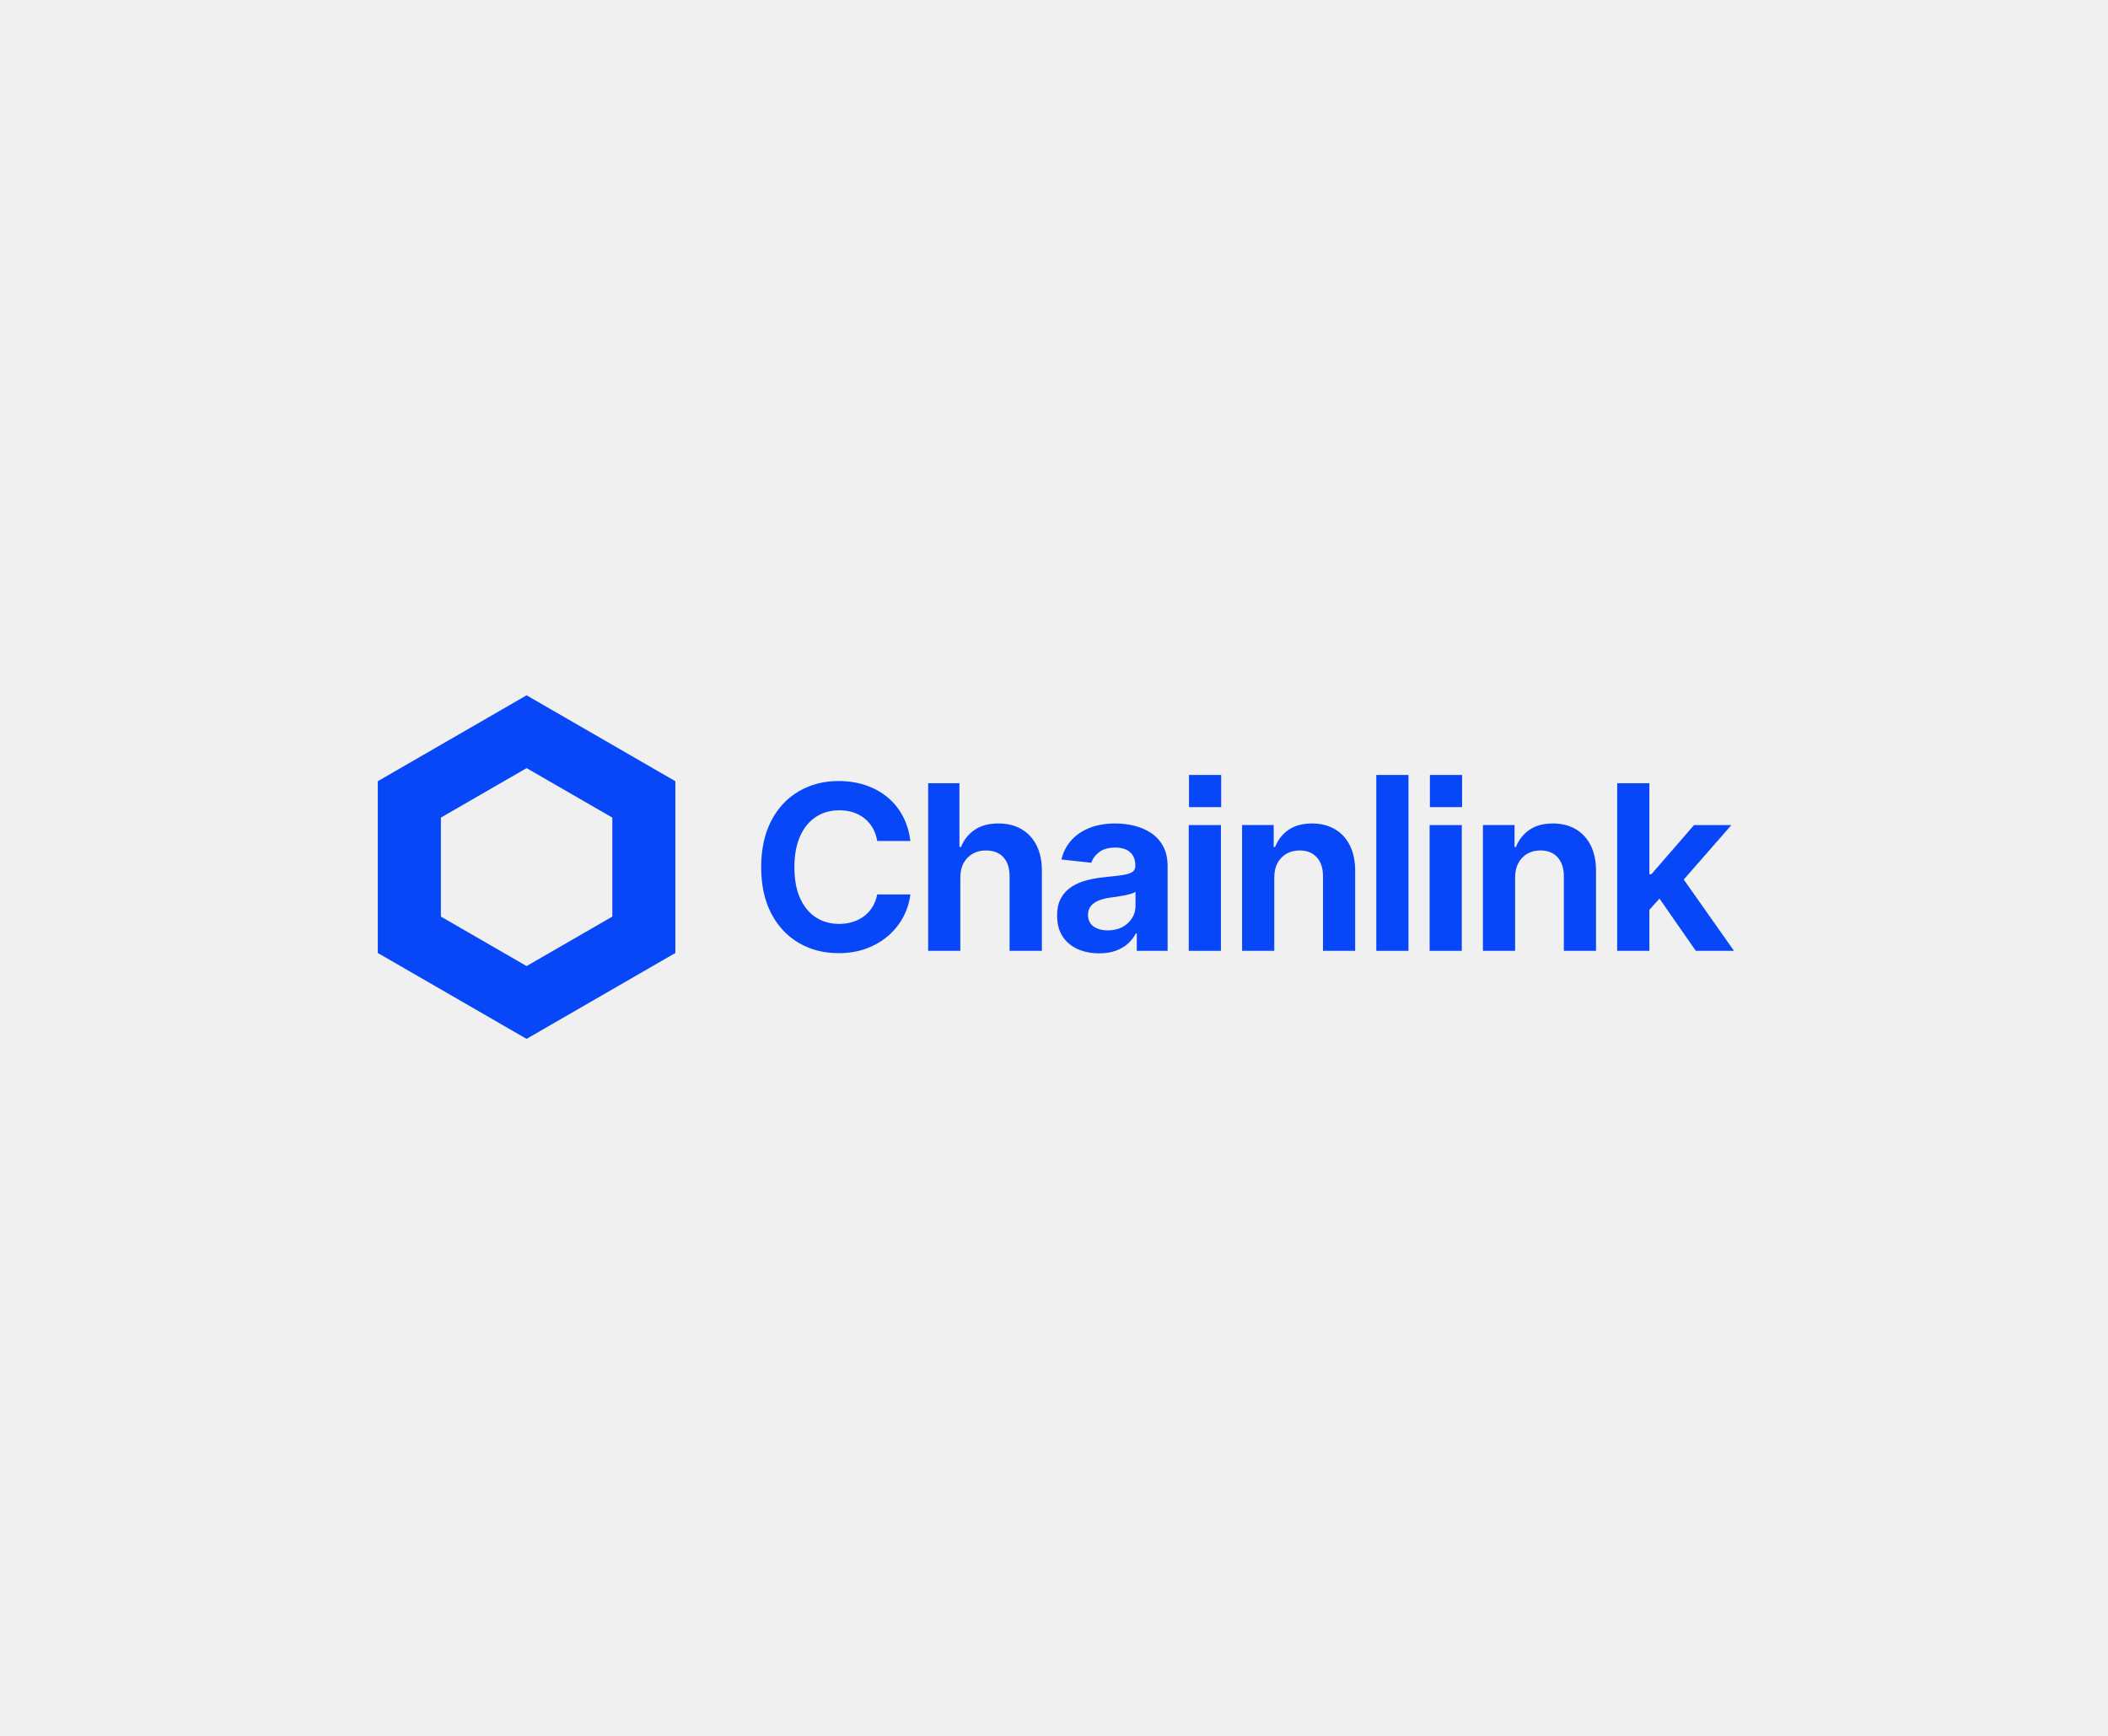
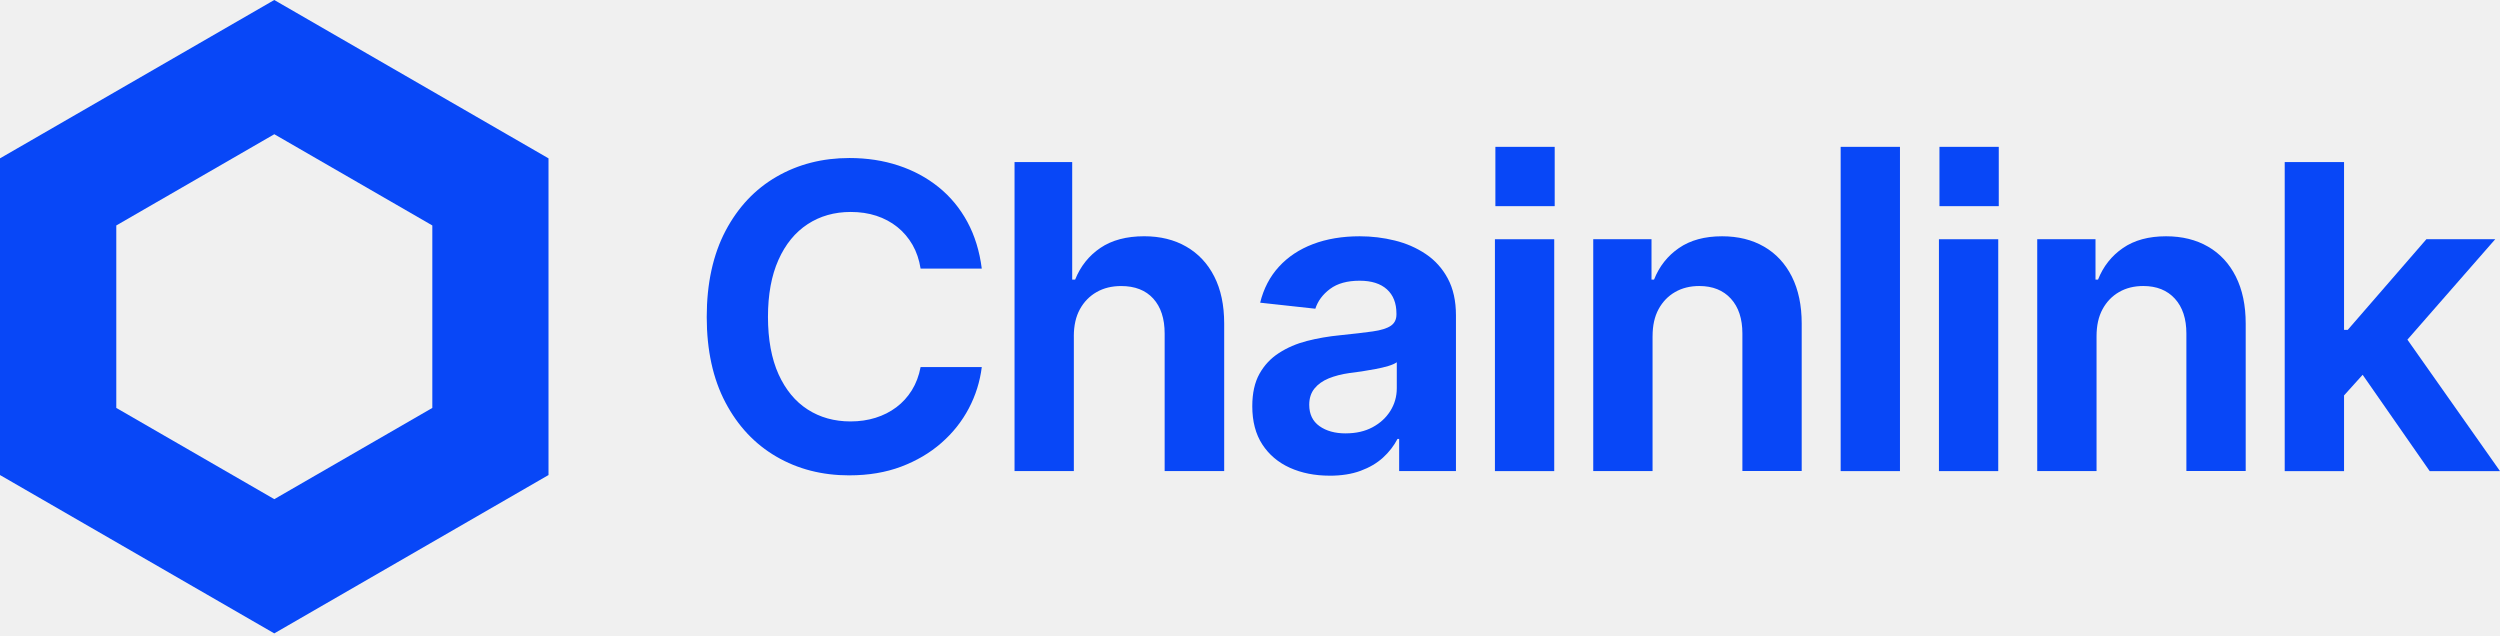
- <svg xmlns="http://www.w3.org/2000/svg" width="385" height="317" viewBox="0 0 385 317" fill="none">
-   <g clip-path="url(#clip0_4140_519)">
-     <path d="M96.172 127L69 142.688V174.065L96.172 189.753L123.344 174.065V142.688L96.172 127ZM111.833 167.416L96.177 176.455L80.522 167.416V149.338L96.177 140.299L111.833 149.338V167.416Z" fill="#0847F7" />
-     <path d="M153.157 174.098C150.458 174.098 148.041 173.48 145.912 172.238C143.781 170.998 142.099 169.208 140.867 166.863C139.635 164.519 139.02 161.698 139.02 158.397C139.02 155.096 139.642 152.229 140.88 149.877C142.12 147.528 143.806 145.736 145.945 144.503C148.081 143.271 150.486 142.656 153.159 142.656C154.896 142.656 156.518 142.904 158.009 143.396C159.502 143.888 160.83 144.604 161.995 145.542C163.159 146.481 164.106 147.628 164.841 148.984C165.574 150.339 166.049 151.881 166.27 153.61H160.208C160.07 152.734 159.803 151.951 159.407 151.255C159.008 150.565 158.506 149.975 157.898 149.488C157.288 149.001 156.595 148.632 155.825 148.379C155.049 148.125 154.206 148 153.287 148C151.671 148 150.247 148.404 149.012 149.212C147.78 150.02 146.816 151.198 146.126 152.747C145.433 154.293 145.087 156.18 145.087 158.397C145.087 160.613 145.435 162.539 146.133 164.08C146.834 165.621 147.792 166.783 149.02 167.571C150.247 168.36 151.663 168.754 153.262 168.754C154.153 168.754 154.981 168.633 155.747 168.392C156.513 168.154 157.203 167.802 157.813 167.343C158.42 166.886 158.932 166.324 159.344 165.659C159.756 164.993 160.044 164.23 160.208 163.369H166.27C166.091 164.805 165.665 166.171 164.987 167.458C164.309 168.744 163.405 169.886 162.273 170.877C161.144 171.871 159.813 172.652 158.287 173.232C156.759 173.807 155.049 174.095 153.162 174.095V174.103L153.157 174.098Z" fill="#0847F7" />
-     <path d="M175.392 160.317V173.674H169.516V143.055H175.229V154.704H175.517C176.05 153.377 176.888 152.327 178.025 151.559C179.16 150.794 180.608 150.407 182.36 150.407C183.949 150.407 185.342 150.748 186.529 151.434C187.722 152.119 188.648 153.106 189.303 154.393C189.961 155.678 190.287 157.237 190.287 159.06V173.669H184.388V160.046C184.388 158.565 184.012 157.413 183.259 156.582C182.506 155.754 181.441 155.34 180.073 155.34C179.155 155.34 178.346 155.538 177.648 155.937C176.948 156.336 176.398 156.901 175.994 157.631C175.59 158.367 175.389 159.255 175.389 160.315V160.32L175.392 160.317Z" fill="#0847F7" />
-     <path d="M200.734 174.128C199.268 174.128 197.958 173.867 196.8 173.347C195.643 172.825 194.732 172.054 194.067 171.035C193.402 170.016 193.07 168.751 193.07 167.245C193.07 165.96 193.306 164.888 193.781 164.037C194.255 163.186 194.898 162.501 195.713 161.974C196.529 161.447 197.45 161.047 198.487 160.781C199.521 160.515 200.608 160.327 201.743 160.217C203.086 160.079 204.168 159.953 204.991 159.838C205.814 159.722 206.412 159.536 206.788 159.283C207.165 159.029 207.353 158.655 207.353 158.163V158.06C207.353 157.031 207.037 156.233 206.409 155.666C205.779 155.098 204.88 154.812 203.716 154.812C202.483 154.812 201.504 155.081 200.776 155.626C200.051 156.165 199.567 156.82 199.318 157.586L193.851 156.989C194.192 155.593 194.815 154.403 195.711 153.424C196.607 152.445 197.734 151.697 199.09 151.183C200.445 150.668 201.986 150.41 203.713 150.41C204.906 150.41 206.068 150.55 207.197 150.831C208.327 151.11 209.346 151.557 210.26 152.169C211.168 152.779 211.899 153.585 212.436 154.584C212.976 155.585 213.249 156.803 213.249 158.244V173.673H207.622V170.488H207.458C207.099 171.171 206.625 171.791 206.02 172.341C205.418 172.89 204.677 173.322 203.801 173.646C202.925 173.97 201.903 174.13 200.739 174.13H200.731L200.734 174.128ZM202.333 169.936C203.347 169.936 204.23 169.735 204.983 169.331C205.736 168.927 206.326 168.387 206.751 167.709C207.175 167.032 207.388 166.281 207.388 165.46V162.89C207.197 163.028 206.914 163.151 206.547 163.261C206.176 163.372 205.759 163.472 205.292 163.56C204.828 163.648 204.366 163.726 203.914 163.796C203.462 163.864 203.058 163.919 202.702 163.959C201.921 164.07 201.233 164.248 200.636 164.491C200.038 164.74 199.569 165.074 199.228 165.498C198.886 165.922 198.713 166.457 198.713 167.102C198.713 168.033 199.052 168.739 199.73 169.22C200.407 169.7 201.273 169.938 202.328 169.938H202.33L202.333 169.936Z" fill="#0847F7" />
-     <path d="M217.109 173.676V150.703H222.986V173.676H217.109Z" fill="#0847F7" />
-     <path d="M232.728 160.317V173.674H226.852V150.698H232.625V154.705H232.873C233.393 153.389 234.219 152.345 235.348 151.569C236.478 150.794 237.899 150.41 239.613 150.41C241.202 150.41 242.59 150.751 243.772 151.436C244.957 152.119 245.876 153.111 246.529 154.403C247.179 155.699 247.505 157.25 247.505 159.057V173.666H241.629V160.044C241.629 158.578 241.25 157.425 240.489 156.592C239.731 155.759 238.684 155.337 237.354 155.337C236.45 155.337 235.65 155.535 234.959 155.934C234.267 156.334 233.724 156.898 233.325 157.629C232.926 158.364 232.73 159.253 232.73 160.312V160.317H232.728Z" fill="#0847F7" />
-     <path d="M257.239 141.549V173.676H251.363V141.549H257.239Z" fill="#0847F7" />
-     <path d="M261.102 173.676V150.703H266.978V173.676H261.102Z" fill="#0847F7" />
-     <path d="M276.716 160.317V173.673H270.84V150.698H276.613V154.704H276.862C277.381 153.389 278.207 152.345 279.337 151.569C280.466 150.794 281.887 150.41 283.601 150.41C285.19 150.41 286.578 150.751 287.763 151.436C288.948 152.119 289.867 153.11 290.517 154.403C291.167 155.698 291.493 157.25 291.493 159.057V173.666H285.617V160.043C285.617 158.578 285.238 157.425 284.477 156.592C283.719 155.759 282.673 155.337 281.342 155.337C280.439 155.337 279.638 155.535 278.948 155.934C278.255 156.333 277.713 156.898 277.313 157.629C276.914 158.364 276.716 159.253 276.716 160.312V160.317Z" fill="#0847F7" />
-     <path d="M309.722 173.676H316.69L307.516 160.651L316.216 150.701H309.396L301.605 159.682H301.238V143.055H295.359V173.676H301.238V166.176L303.081 164.133L309.722 173.674V173.676Z" fill="#0847F7" />
-     <path d="M223.032 141.549H217.156V147.425H223.032V141.549Z" fill="#0847F7" />
-     <path d="M267.029 141.549H261.152V147.425H267.029V141.549Z" fill="#0847F7" />
+ <svg xmlns="http://www.w3.org/2000/svg" width="925" height="235" viewBox="0 0 925 235" fill="none">
+   <g clip-path="url(#clip0_4140_728)">
+     <path d="M101.475 0L0 58.588V175.765L101.475 234.353L202.95 175.765V58.588L101.475 0ZM159.96 150.933L101.494 184.689L43.027 150.933V83.42L101.494 49.664L159.96 83.42V150.933Z" fill="#0847F7" />
+     <path d="M314.287 175.887C304.21 175.887 295.183 173.581 287.233 168.94C279.275 164.31 272.994 157.626 268.392 148.871C263.789 140.115 261.492 129.579 261.492 117.252C261.492 104.925 263.817 94.219 268.438 85.436C273.069 76.662 279.369 69.969 287.355 65.366C295.333 60.763 304.313 58.467 314.297 58.467C320.783 58.467 326.839 59.395 332.407 61.232C337.985 63.069 342.944 65.741 347.293 69.247C351.643 72.753 355.177 77.037 357.924 82.099C360.661 87.161 362.433 92.916 363.258 99.375H340.619C340.103 96.104 339.11 93.179 337.629 90.582C336.138 88.004 334.263 85.802 331.995 83.983C329.717 82.164 327.13 80.786 324.252 79.84C321.355 78.893 318.206 78.424 314.775 78.424C308.738 78.424 303.423 79.933 298.811 82.952C294.208 85.97 290.608 90.367 288.03 96.15C285.443 101.925 284.149 108.974 284.149 117.252C284.149 125.529 285.452 132.719 288.058 138.475C290.674 144.23 294.255 148.571 298.839 151.514C303.423 154.457 308.71 155.929 314.681 155.929C318.009 155.929 321.102 155.479 323.961 154.579C326.82 153.689 329.398 152.376 331.676 150.661C333.945 148.955 335.857 146.855 337.394 144.371C338.932 141.887 340.01 139.037 340.619 135.822H363.258C362.592 141.184 360.998 146.283 358.467 151.092C355.936 155.892 352.562 160.157 348.334 163.86C344.116 167.572 339.147 170.487 333.448 172.653C327.739 174.799 321.355 175.877 314.306 175.877V175.905L314.287 175.887Z" fill="#0847F7" />
+     <path d="M397.324 124.423V174.303H375.379V59.957H396.714V103.463H397.792C399.78 98.504 402.911 94.585 407.157 91.717C411.394 88.858 416.803 87.414 423.346 87.414C429.28 87.414 434.483 88.689 438.917 91.248C443.369 93.807 446.828 97.491 449.275 102.3C451.731 107.1 452.95 112.921 452.95 119.727V174.284H430.921V123.411C430.921 117.88 429.514 113.577 426.702 110.474C423.89 107.381 419.915 105.834 414.806 105.834C411.375 105.834 408.357 106.575 405.751 108.065C403.136 109.556 401.083 111.665 399.573 114.393C398.064 117.139 397.314 120.458 397.314 124.414V124.432L397.324 124.423Z" fill="#0847F7" />
+     <path d="M491.963 176C486.488 176 481.595 175.025 477.274 173.084C472.952 171.134 469.549 168.257 467.065 164.451C464.581 160.645 463.344 155.92 463.344 150.296C463.344 145.496 464.225 141.493 465.997 138.316C467.768 135.138 470.168 132.579 473.215 130.61C476.261 128.642 479.702 127.151 483.573 126.157C487.435 125.164 491.494 124.461 495.731 124.048C500.746 123.533 504.787 123.064 507.861 122.633C510.936 122.202 513.167 121.508 514.573 120.561C515.979 119.614 516.682 118.218 516.682 116.38V115.996C516.682 112.152 515.501 109.172 513.158 107.053C510.805 104.934 507.449 103.866 503.099 103.866C498.497 103.866 494.841 104.869 492.122 106.903C489.413 108.918 487.604 111.365 486.676 114.224L466.259 111.993C467.534 106.781 469.859 102.338 473.205 98.682C476.552 95.026 480.761 92.233 485.823 90.311C490.885 88.389 496.641 87.424 503.09 87.424C507.543 87.424 511.883 87.948 516.101 88.998C520.32 90.039 524.126 91.707 527.538 93.995C530.931 96.273 533.659 99.282 535.665 103.013C537.68 106.753 538.702 111.299 538.702 116.68V174.303H517.685V162.407H517.076C515.736 164.957 513.964 167.272 511.705 169.325C509.455 171.378 506.69 172.99 503.418 174.2C500.147 175.409 496.331 176.009 491.982 176.009H491.954L491.963 176ZM497.934 160.345C501.721 160.345 505.021 159.595 507.833 158.086C510.646 156.576 512.848 154.561 514.433 152.03C516.017 149.499 516.814 146.696 516.814 143.631V134.032C516.101 134.547 515.042 135.007 513.673 135.419C512.286 135.832 510.73 136.206 508.986 136.535C507.252 136.863 505.527 137.153 503.84 137.416C502.153 137.669 500.643 137.875 499.312 138.025C496.397 138.438 493.828 139.103 491.597 140.012C489.366 140.94 487.613 142.187 486.338 143.771C485.064 145.356 484.417 147.352 484.417 149.761C484.417 153.239 485.682 155.873 488.213 157.673C490.744 159.464 493.978 160.354 497.916 160.354H497.925L497.934 160.345Z" fill="#0847F7" />
+     <path d="M553.121 174.311V88.519H575.066V174.311H553.121Z" fill="#0847F7" />
+     <path d="M611.445 124.423V174.303H589.5V88.502H611.06V103.463H611.989C613.929 98.551 617.013 94.651 621.231 91.754C625.45 88.858 630.755 87.424 637.158 87.424C643.092 87.424 648.276 88.698 652.691 91.258C657.116 93.807 660.546 97.51 662.984 102.338C665.412 107.175 666.63 112.968 666.63 119.717V174.275H644.685V123.401C644.685 117.927 643.27 113.624 640.43 110.512C637.599 107.4 633.69 105.825 628.721 105.825C625.347 105.825 622.356 106.566 619.778 108.056C617.191 109.546 615.166 111.656 613.676 114.384C612.185 117.13 611.454 120.449 611.454 124.404V124.423H611.445Z" fill="#0847F7" />
+     <path d="M702.988 54.333V174.312H681.043V54.333H702.988Z" fill="#0847F7" />
+     <path d="M717.406 174.311V88.519H739.351V174.311H717.406Z" fill="#0847F7" />
+     <path d="M775.722 124.423V174.303H753.777V88.502H775.338V103.463H776.266C778.206 98.551 781.29 94.651 785.509 91.754C789.727 88.858 795.033 87.424 801.435 87.424C807.369 87.424 812.553 88.698 816.978 91.258C821.402 93.807 824.833 97.51 827.261 102.338C829.689 107.175 830.908 112.968 830.908 119.717V174.275H808.963V123.401C808.963 117.927 807.547 113.624 804.707 110.512C801.876 107.4 797.967 105.825 792.999 105.825C789.624 105.825 786.634 106.566 784.056 108.056C781.468 109.546 779.444 111.656 777.953 114.384C776.463 117.13 775.722 120.449 775.722 124.404V124.423Z" fill="#0847F7" />
+     <path d="M898.982 174.312H925.005L890.743 125.67L923.233 88.511H897.764L868.666 122.051H867.298V59.957H845.344V174.312H867.298V146.302L874.178 138.672L898.982 174.303V174.312Z" fill="#0847F7" />
+     <path d="M575.238 54.333H553.293V76.278H575.238V54.333Z" fill="#0847F7" />
+     <path d="M739.542 54.333H717.598V76.278H739.542V54.333Z" fill="#0847F7" />
  </g>
  <defs>
-     <clipPath id="clip0_4140_519">
-       <rect width="247.69" height="62.753" fill="white" transform="translate(69 127)" />
+     <clipPath id="clip0_4140_728">
+       <rect width="925.006" height="234.353" fill="white" />
    </clipPath>
  </defs>
</svg>
